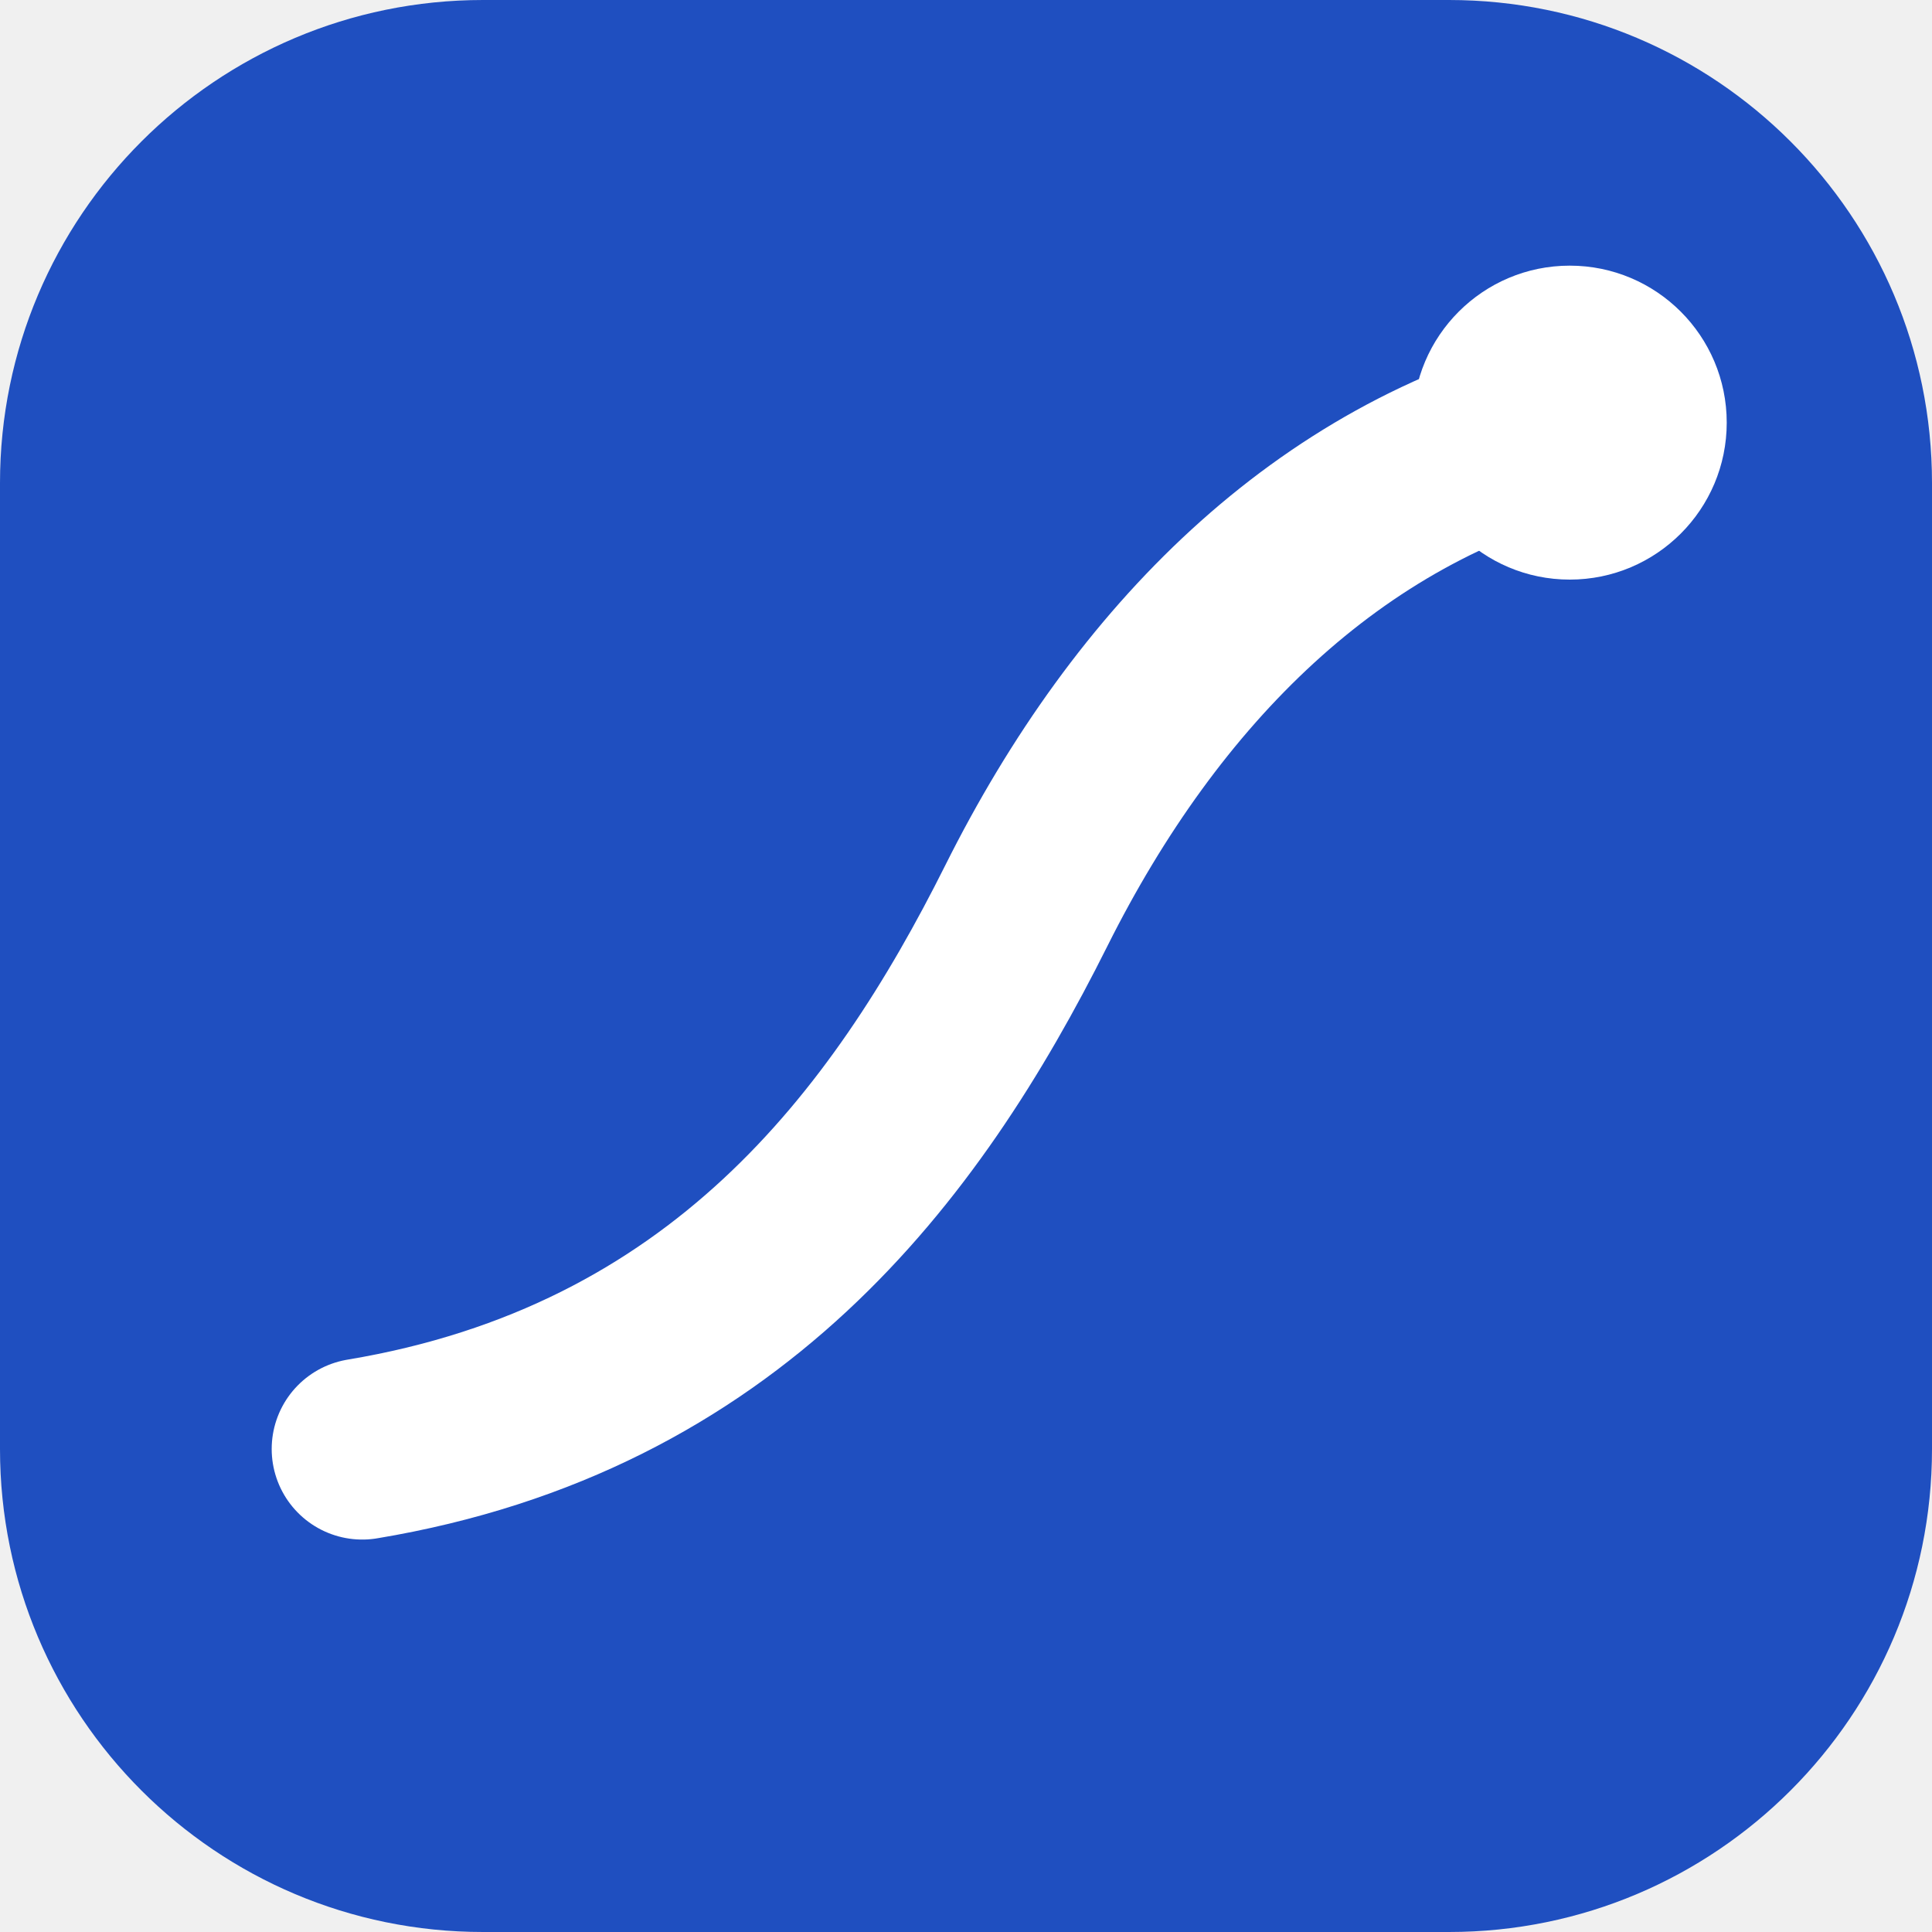
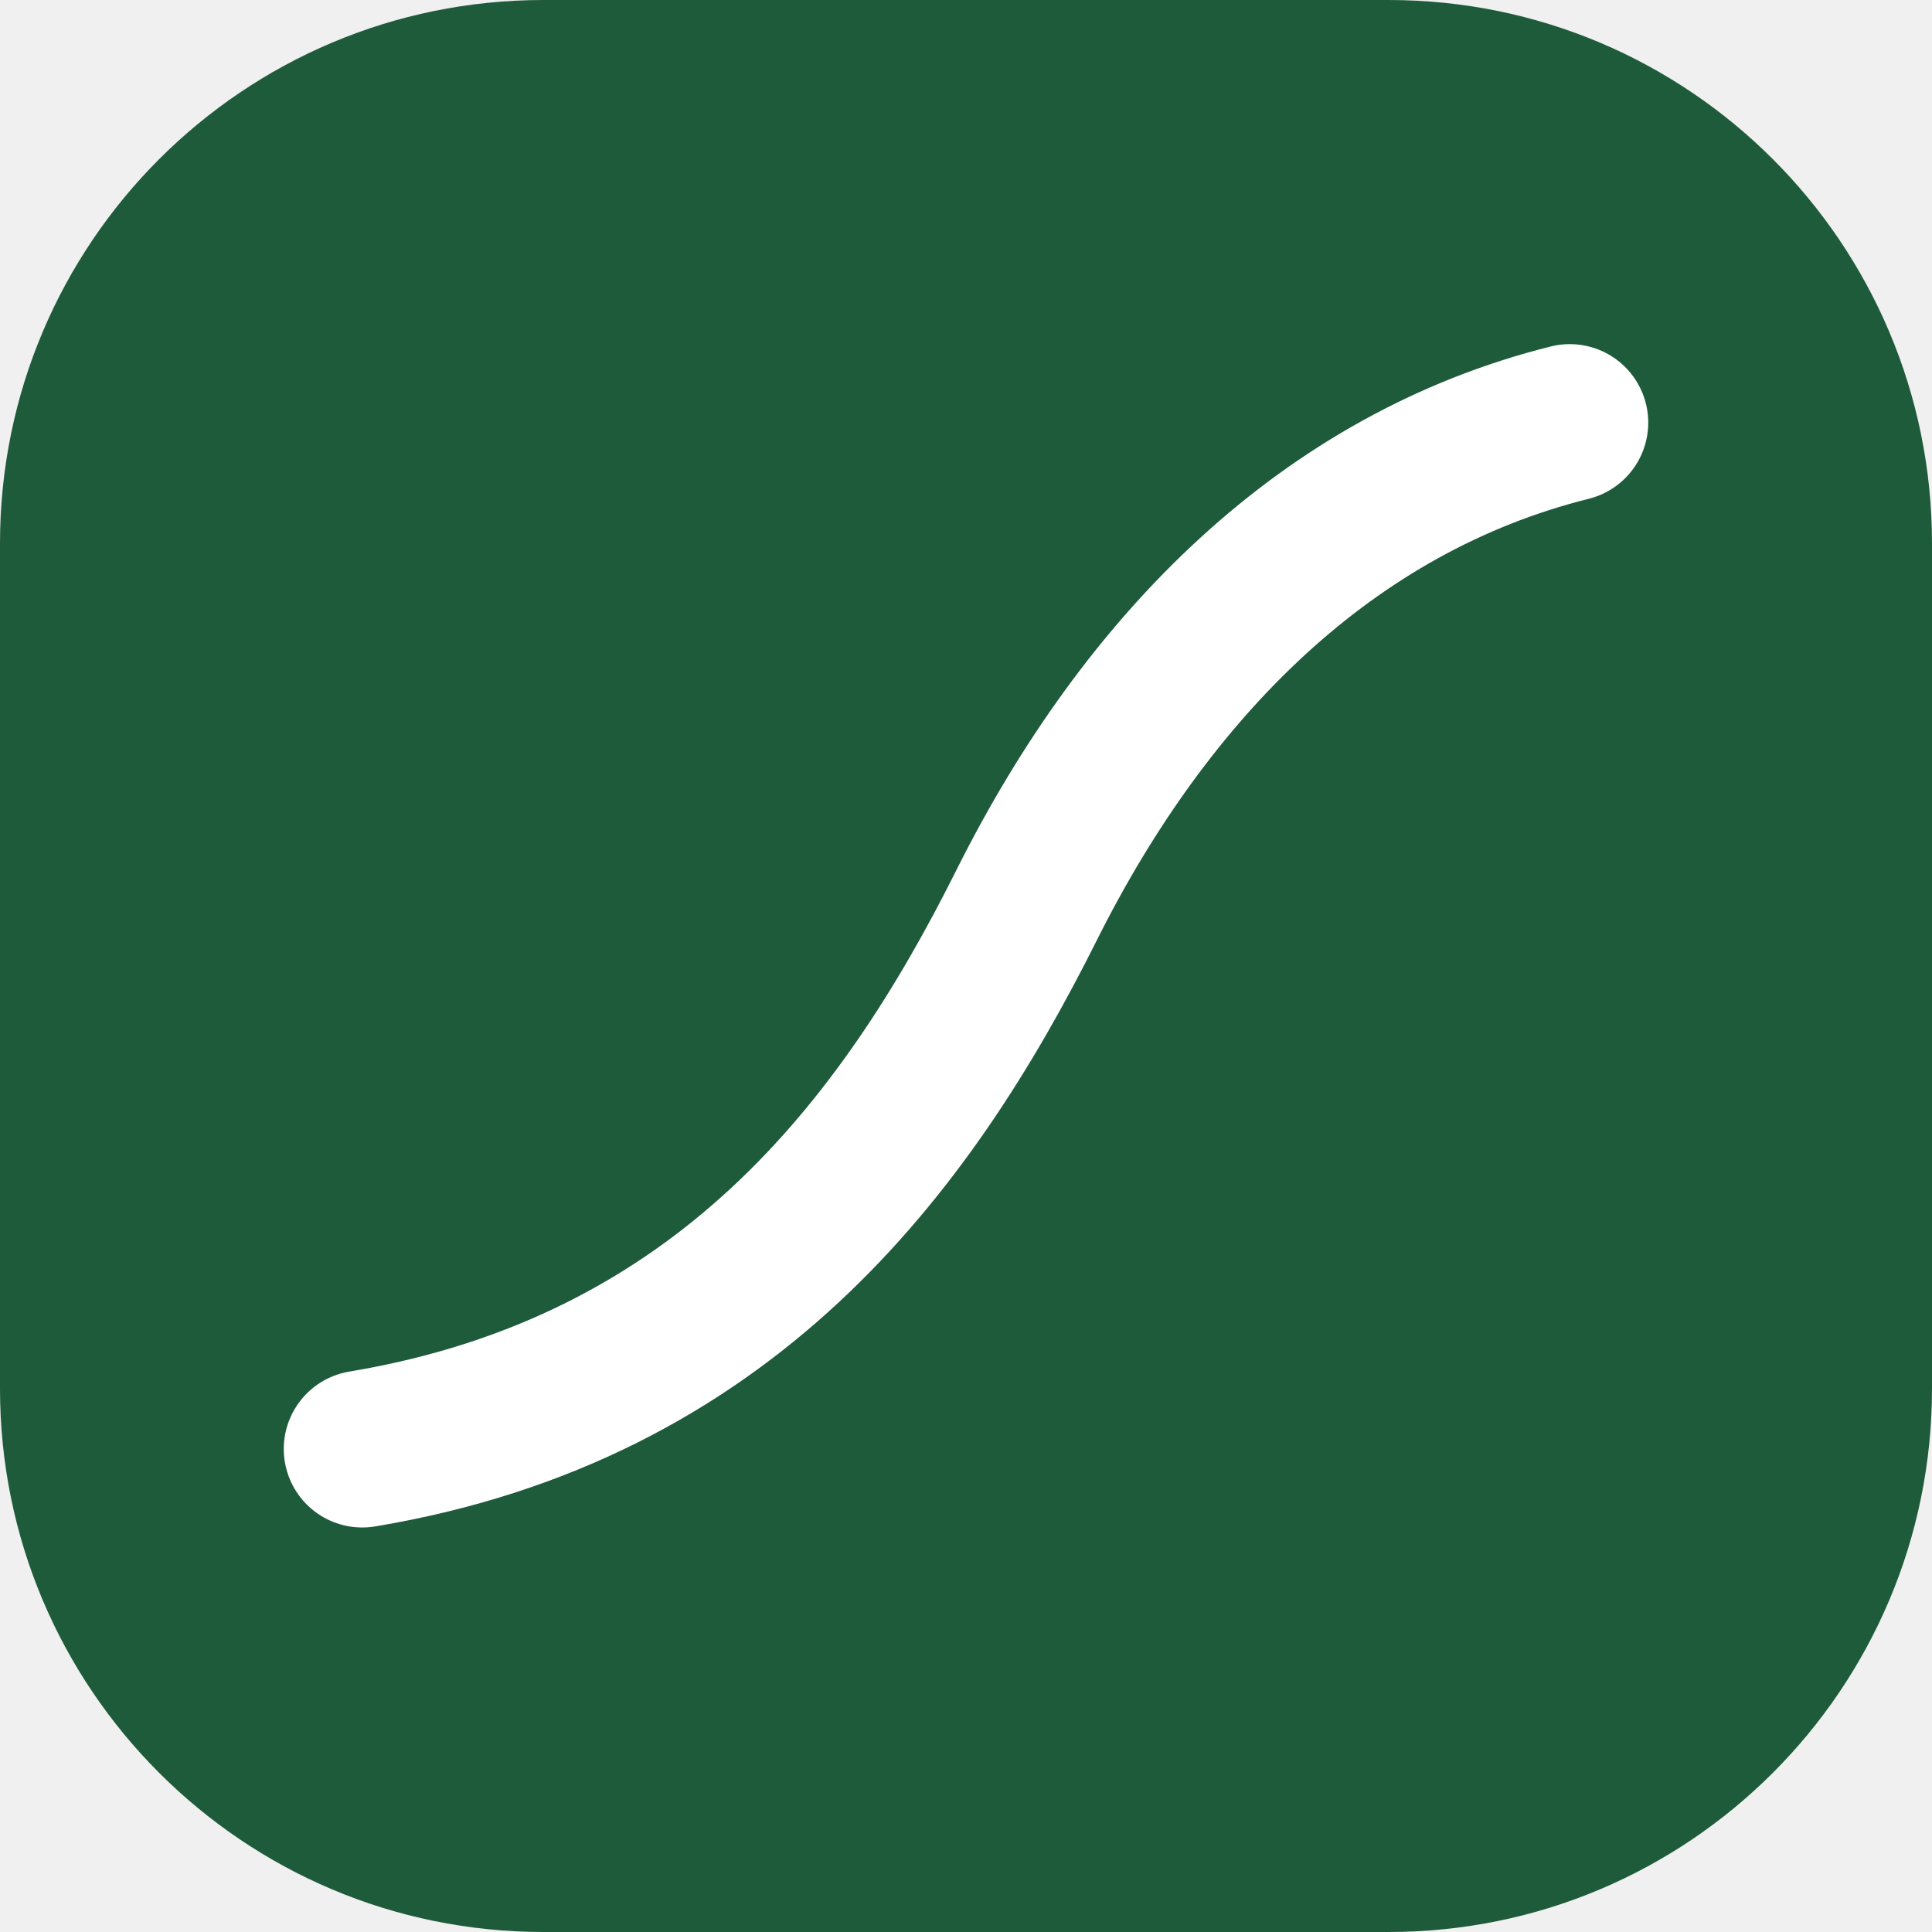
<svg xmlns="http://www.w3.org/2000/svg" viewBox="0 0 32 32">
-   <rect width="32" height="32" rx="8" fill="#1f4fc0" />
-   <path d="M6 24 C 12 23, 15 19, 17 15 S 22 8, 26 7" fill="none" stroke="#fff" stroke-width="3" stroke-linecap="round" />
-   <circle cx="26" cy="7" r="2.6" fill="#fff" />
+   <rect width="32" height="32" rx="9" fill="#1e5b3b" />
+   <path d="M6 24 C 12 23, 15 19, 17 15 S 22 8, 26 7" fill="none" stroke="#fff" stroke-width="2.6" stroke-linecap="round" />
</svg>
